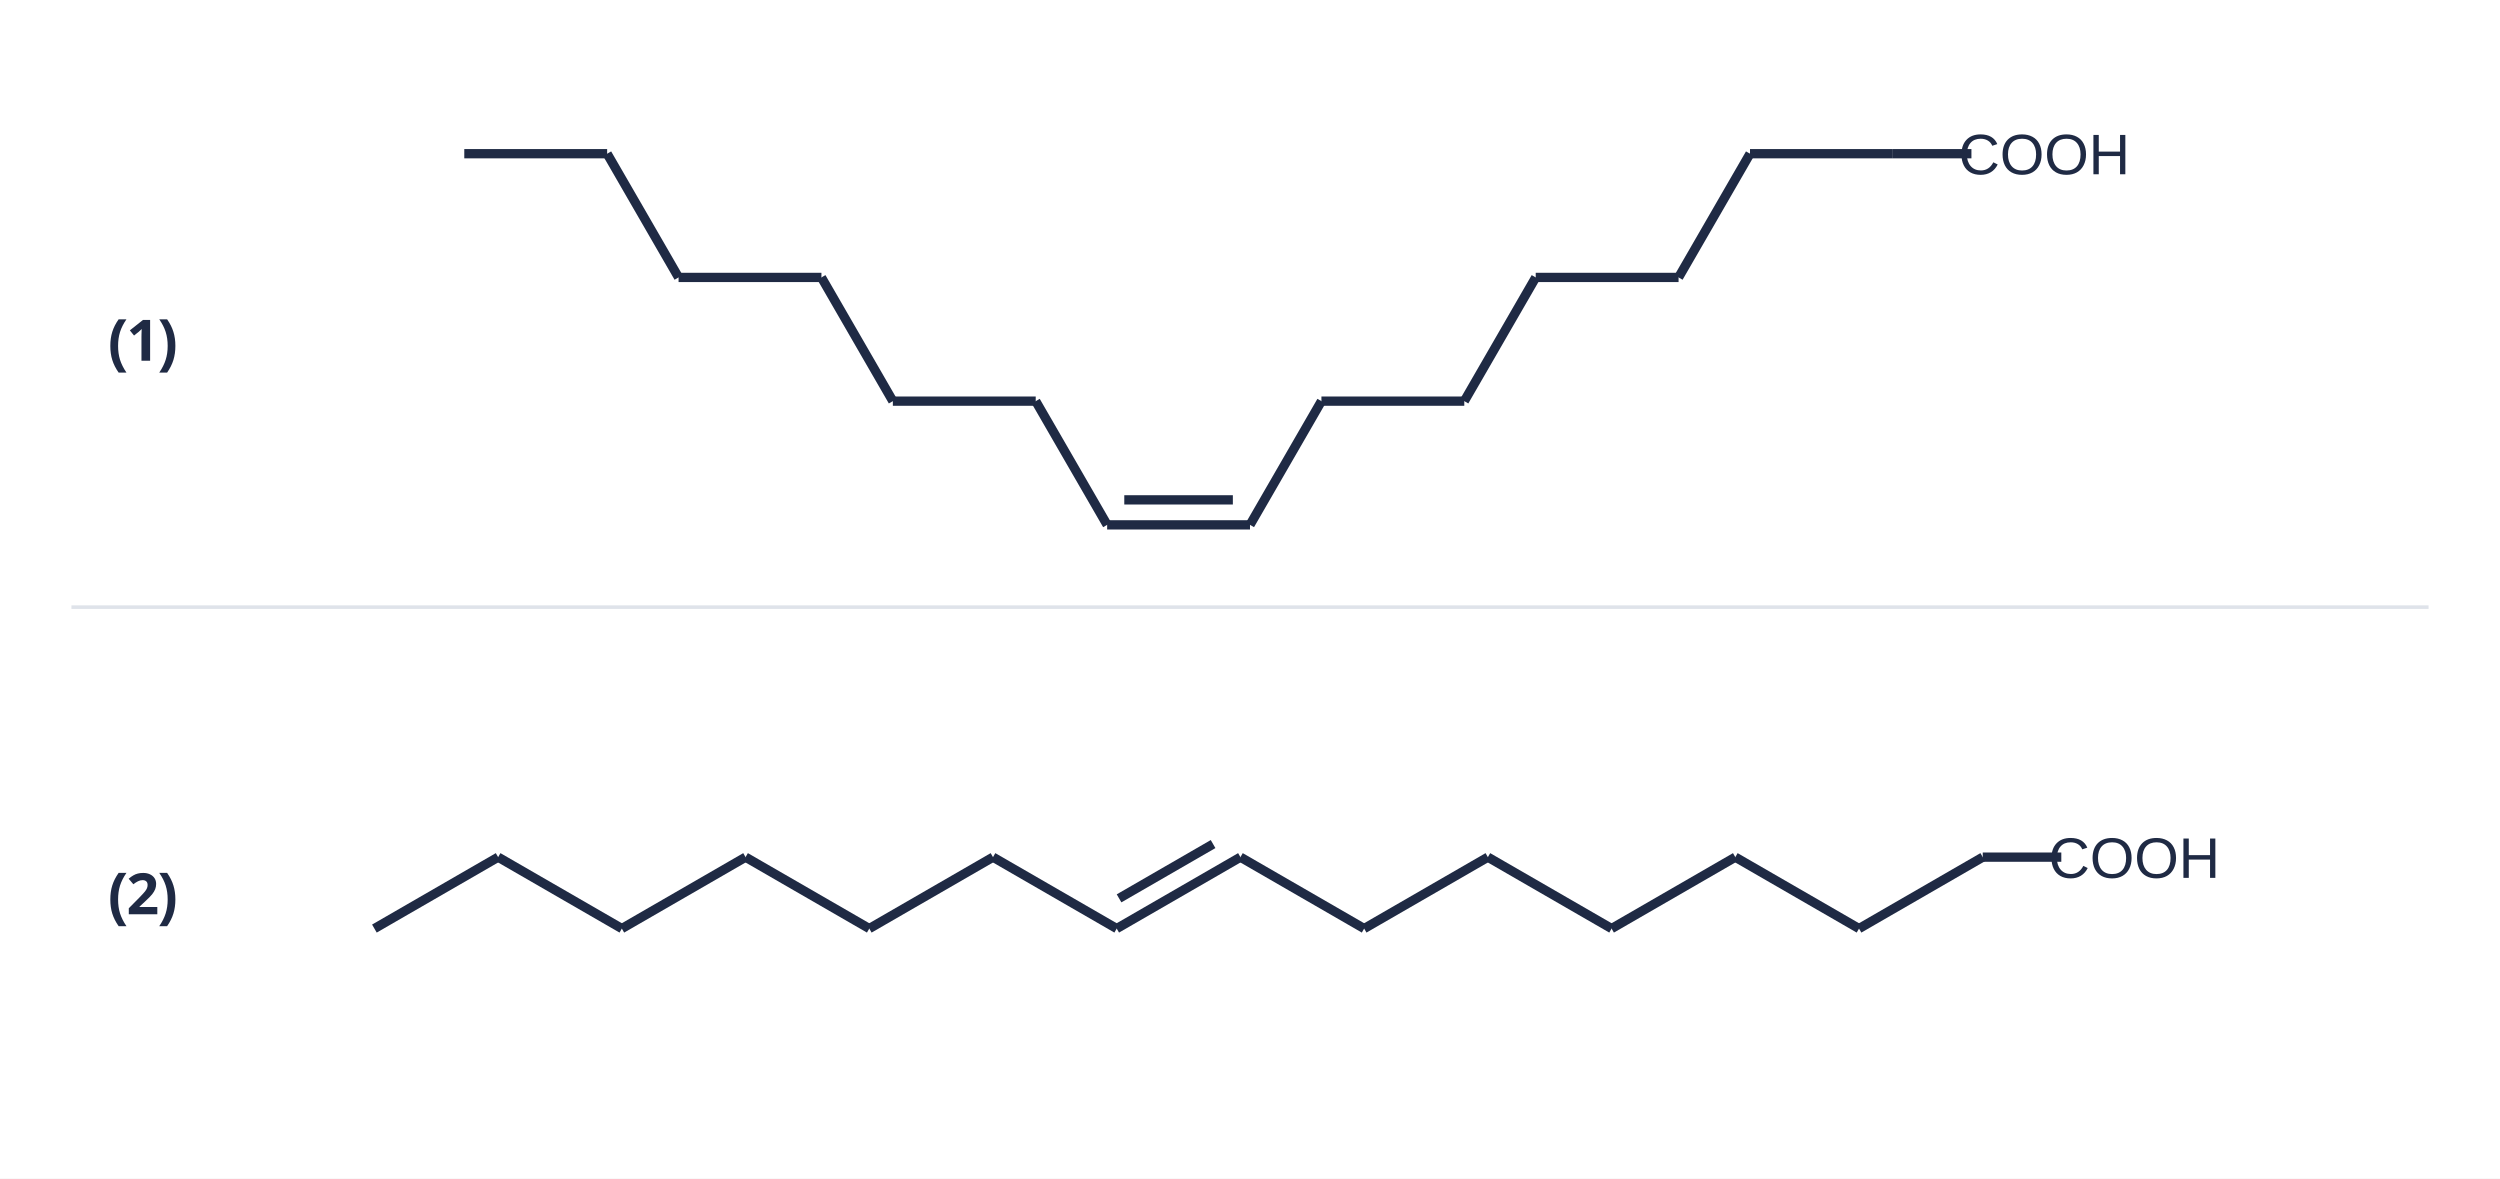
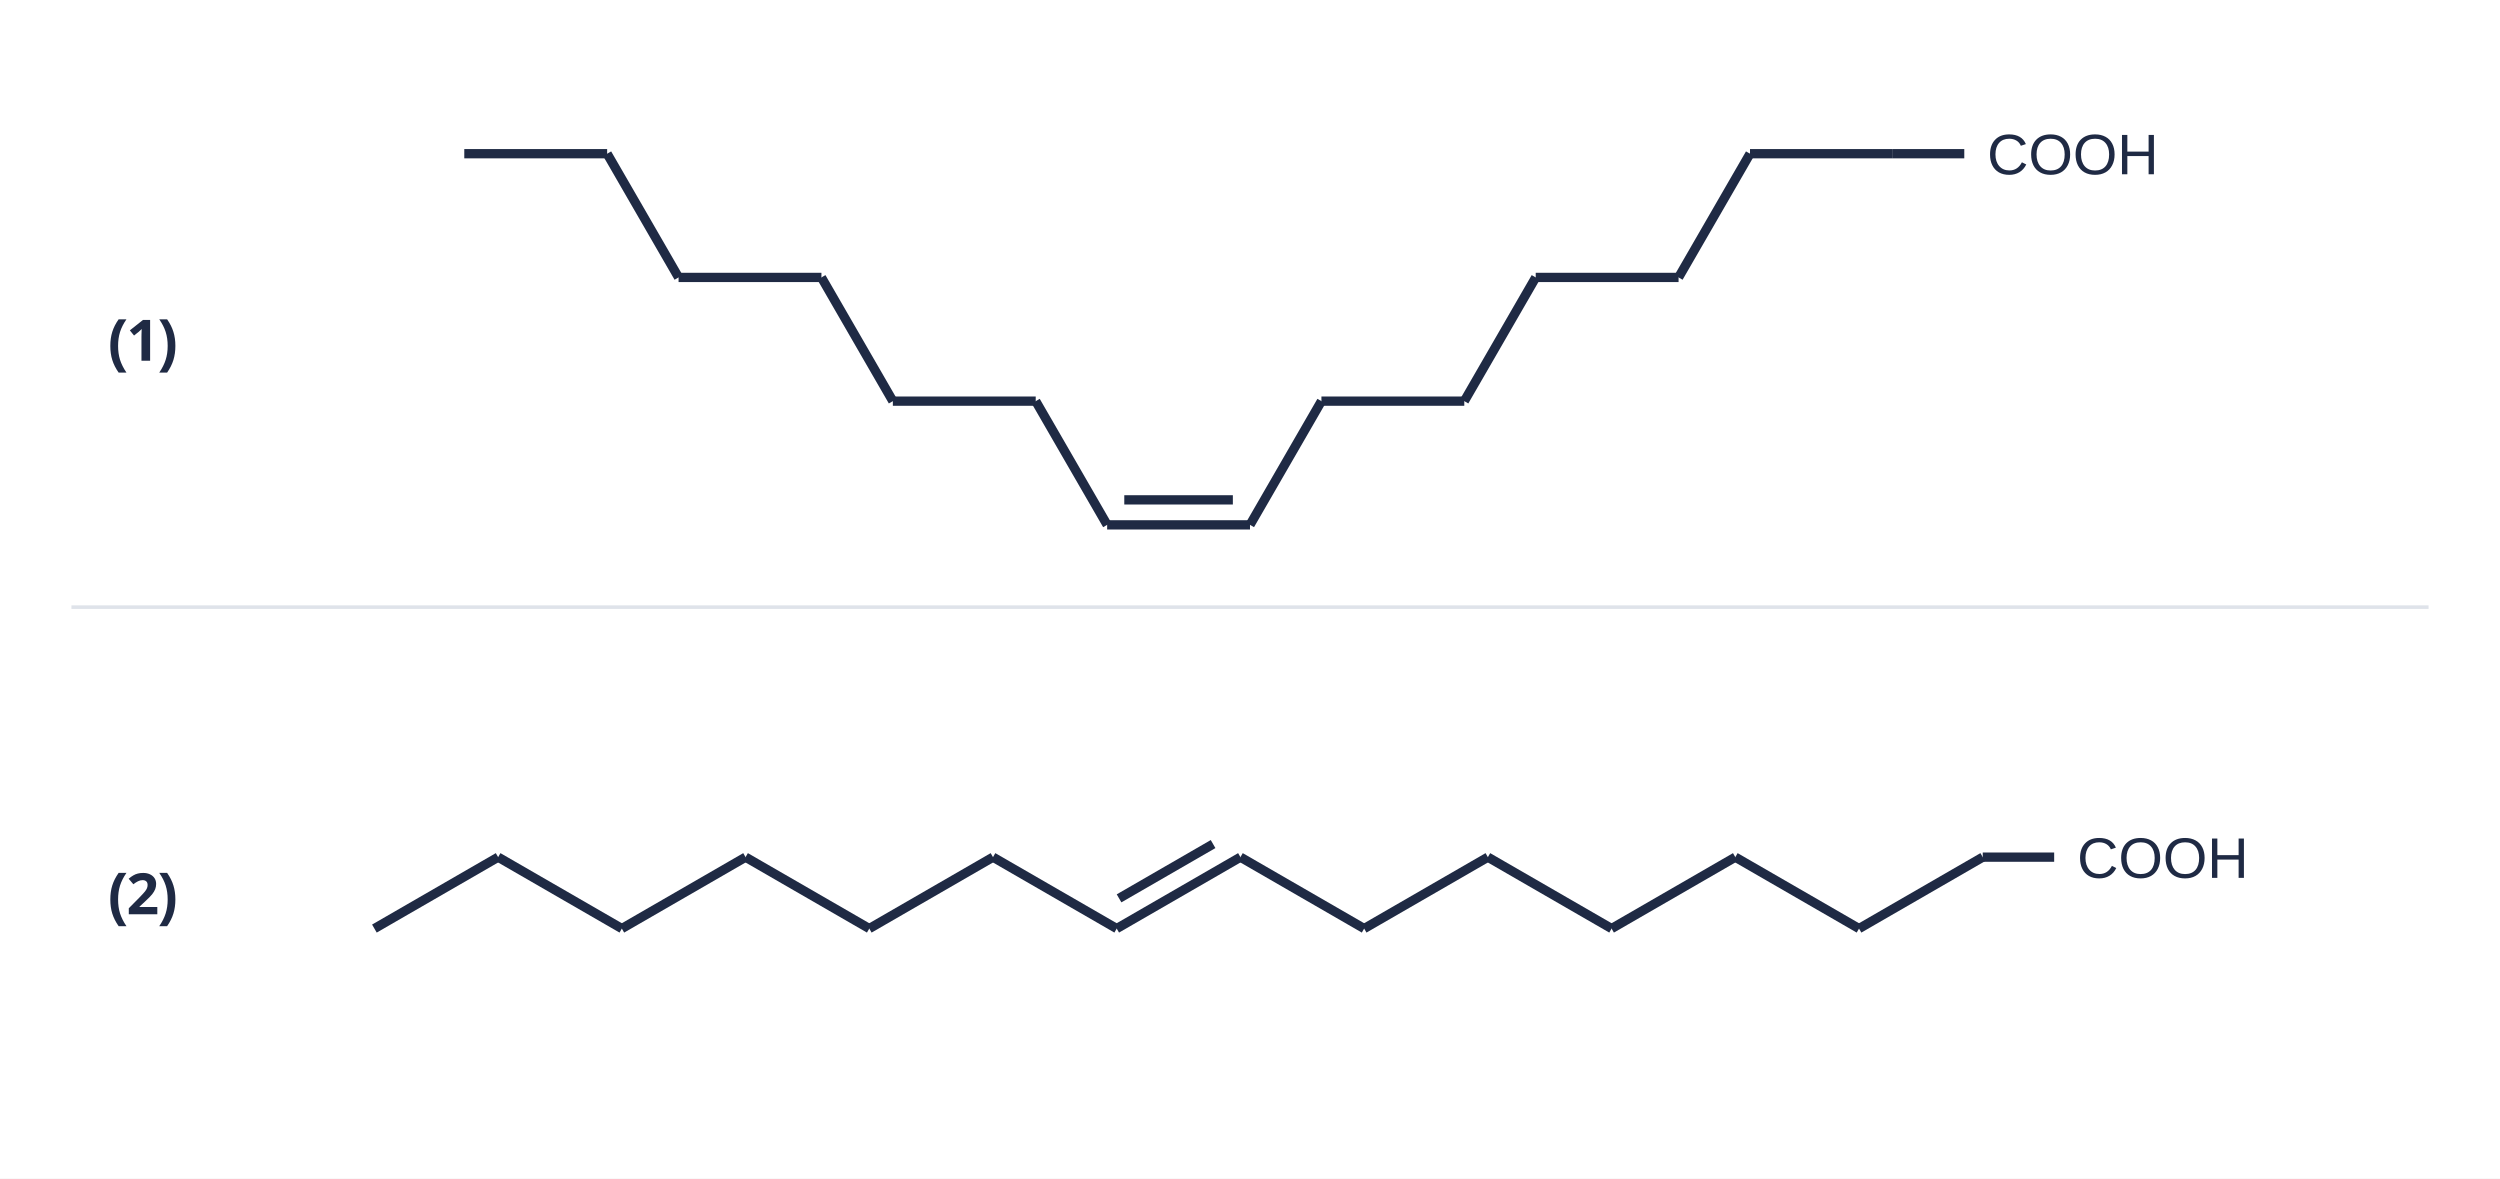
<svg xmlns="http://www.w3.org/2000/svg" viewBox="0 0 700 330" width="700" height="330">
  <rect width="700" height="330" fill="#fff" />
  <line x1="130.0" y1="43.038" x2="170.0" y2="43.038" stroke="#1f2a44" stroke-width="2.6" />
  <line x1="170.0" y1="43.038" x2="190.0" y2="77.679" stroke="#1f2a44" stroke-width="2.6" />
  <line x1="190.0" y1="77.679" x2="230.0" y2="77.679" stroke="#1f2a44" stroke-width="2.6" />
  <line x1="230.0" y1="77.679" x2="250.0" y2="112.321" stroke="#1f2a44" stroke-width="2.6" />
  <line x1="250.0" y1="112.321" x2="290.0" y2="112.321" stroke="#1f2a44" stroke-width="2.6" />
  <line x1="290.0" y1="112.321" x2="310.0" y2="146.962" stroke="#1f2a44" stroke-width="2.6" />
  <line x1="310.0" y1="146.962" x2="350.0" y2="146.962" stroke="#1f2a44" stroke-width="2.6" />
  <line x1="314.8" y1="139.962" x2="345.2" y2="139.962" stroke="#1f2a44" stroke-width="2.6" />
  <line x1="350.0" y1="146.962" x2="370.0" y2="112.321" stroke="#1f2a44" stroke-width="2.6" />
  <line x1="370.0" y1="112.321" x2="410.0" y2="112.321" stroke="#1f2a44" stroke-width="2.6" />
  <line x1="410.0" y1="112.321" x2="430.0" y2="77.679" stroke="#1f2a44" stroke-width="2.6" />
  <line x1="430.0" y1="77.679" x2="470.0" y2="77.679" stroke="#1f2a44" stroke-width="2.6" />
  <line x1="470.0" y1="77.679" x2="490.0" y2="43.038" stroke="#1f2a44" stroke-width="2.6" />
  <line x1="490.0" y1="43.038" x2="530.0" y2="43.038" stroke="#1f2a44" stroke-width="2.6" />
-   <rect x="545.4" y="33.1" width="51.1" height="24.0" fill="#fff" />
-   <text x="548.4" y="48.8" text-anchor="start" font-size="16" fill="#1f2a44" font-weight="normal" font-family="'IBM Plex Sans Arabic','Noto Naskh Arabic',Tahoma,Arial,sans-serif" direction="ltr">
+   <rect x="553.4" y="33.1" width="51.1" height="24.0" fill="#fff" />
+   <text x="556.4" y="48.8" text-anchor="start" font-size="16" fill="#1f2a44" font-weight="normal" font-family="'IBM Plex Sans Arabic','Noto Naskh Arabic',Tahoma,Arial,sans-serif" direction="ltr">
    <tspan dy="0">COOH</tspan>
  </text>
-   <line x1="530.0" y1="43.038" x2="552.0" y2="43.038" stroke="#1f2a44" stroke-width="2.6" />
+   <line x1="530.0" y1="43.038" x2="550.0" y2="43.038" stroke="#1f2a44" stroke-width="2.6" />
  <text x="40" y="101" text-anchor="middle" font-size="16" fill="#1f2a44" font-weight="bold" font-family="'IBM Plex Sans Arabic','Noto Naskh Arabic',Tahoma,Arial,sans-serif">(1)</text>
  <line x1="104.833" y1="260.0" x2="139.474" y2="240.0" stroke="#1f2a44" stroke-width="2.6" />
  <line x1="139.474" y1="240.0" x2="174.115" y2="260.0" stroke="#1f2a44" stroke-width="2.6" />
  <line x1="174.115" y1="260.0" x2="208.756" y2="240.0" stroke="#1f2a44" stroke-width="2.6" />
  <line x1="208.756" y1="240.0" x2="243.397" y2="260.0" stroke="#1f2a44" stroke-width="2.6" />
  <line x1="243.397" y1="260.0" x2="278.038" y2="240.0" stroke="#1f2a44" stroke-width="2.6" />
  <line x1="278.038" y1="240.0" x2="312.679" y2="260.0" stroke="#1f2a44" stroke-width="2.6" />
  <line x1="312.679" y1="260.0" x2="347.321" y2="240.0" stroke="#1f2a44" stroke-width="2.6" />
  <line x1="313.336" y1="251.538" x2="339.664" y2="236.338" stroke="#1f2a44" stroke-width="2.6" />
  <line x1="347.321" y1="240.0" x2="381.962" y2="260.0" stroke="#1f2a44" stroke-width="2.6" />
  <line x1="381.962" y1="260.0" x2="416.603" y2="240.0" stroke="#1f2a44" stroke-width="2.6" />
  <line x1="416.603" y1="240.0" x2="451.244" y2="260.0" stroke="#1f2a44" stroke-width="2.6" />
  <line x1="451.244" y1="260.0" x2="485.885" y2="240.0" stroke="#1f2a44" stroke-width="2.6" />
  <line x1="485.885" y1="240.0" x2="520.526" y2="260.0" stroke="#1f2a44" stroke-width="2.6" />
  <line x1="520.526" y1="260.0" x2="555.167" y2="240.0" stroke="#1f2a44" stroke-width="2.6" />
-   <rect x="570.6" y="230.1" width="51.1" height="24.0" fill="#fff" />
-   <text x="573.6" y="245.8" text-anchor="start" font-size="16" fill="#1f2a44" font-weight="normal" font-family="'IBM Plex Sans Arabic','Noto Naskh Arabic',Tahoma,Arial,sans-serif" direction="ltr">
+   <rect x="578.6" y="230.1" width="51.1" height="24.0" fill="#fff" />
+   <text x="581.6" y="245.8" text-anchor="start" font-size="16" fill="#1f2a44" font-weight="normal" font-family="'IBM Plex Sans Arabic','Noto Naskh Arabic',Tahoma,Arial,sans-serif" direction="ltr">
    <tspan dy="0">COOH</tspan>
  </text>
-   <line x1="555.167" y1="240.0" x2="577.167" y2="240.0" stroke="#1f2a44" stroke-width="2.6" />
+   <line x1="555.167" y1="240.0" x2="575.167" y2="240.0" stroke="#1f2a44" stroke-width="2.6" />
  <text x="40" y="256" text-anchor="middle" font-size="16" fill="#1f2a44" font-weight="bold" font-family="'IBM Plex Sans Arabic','Noto Naskh Arabic',Tahoma,Arial,sans-serif">(2)</text>
  <line x1="20" y1="170" x2="680" y2="170" stroke="#dfe3ea" stroke-width="1" />
</svg>
